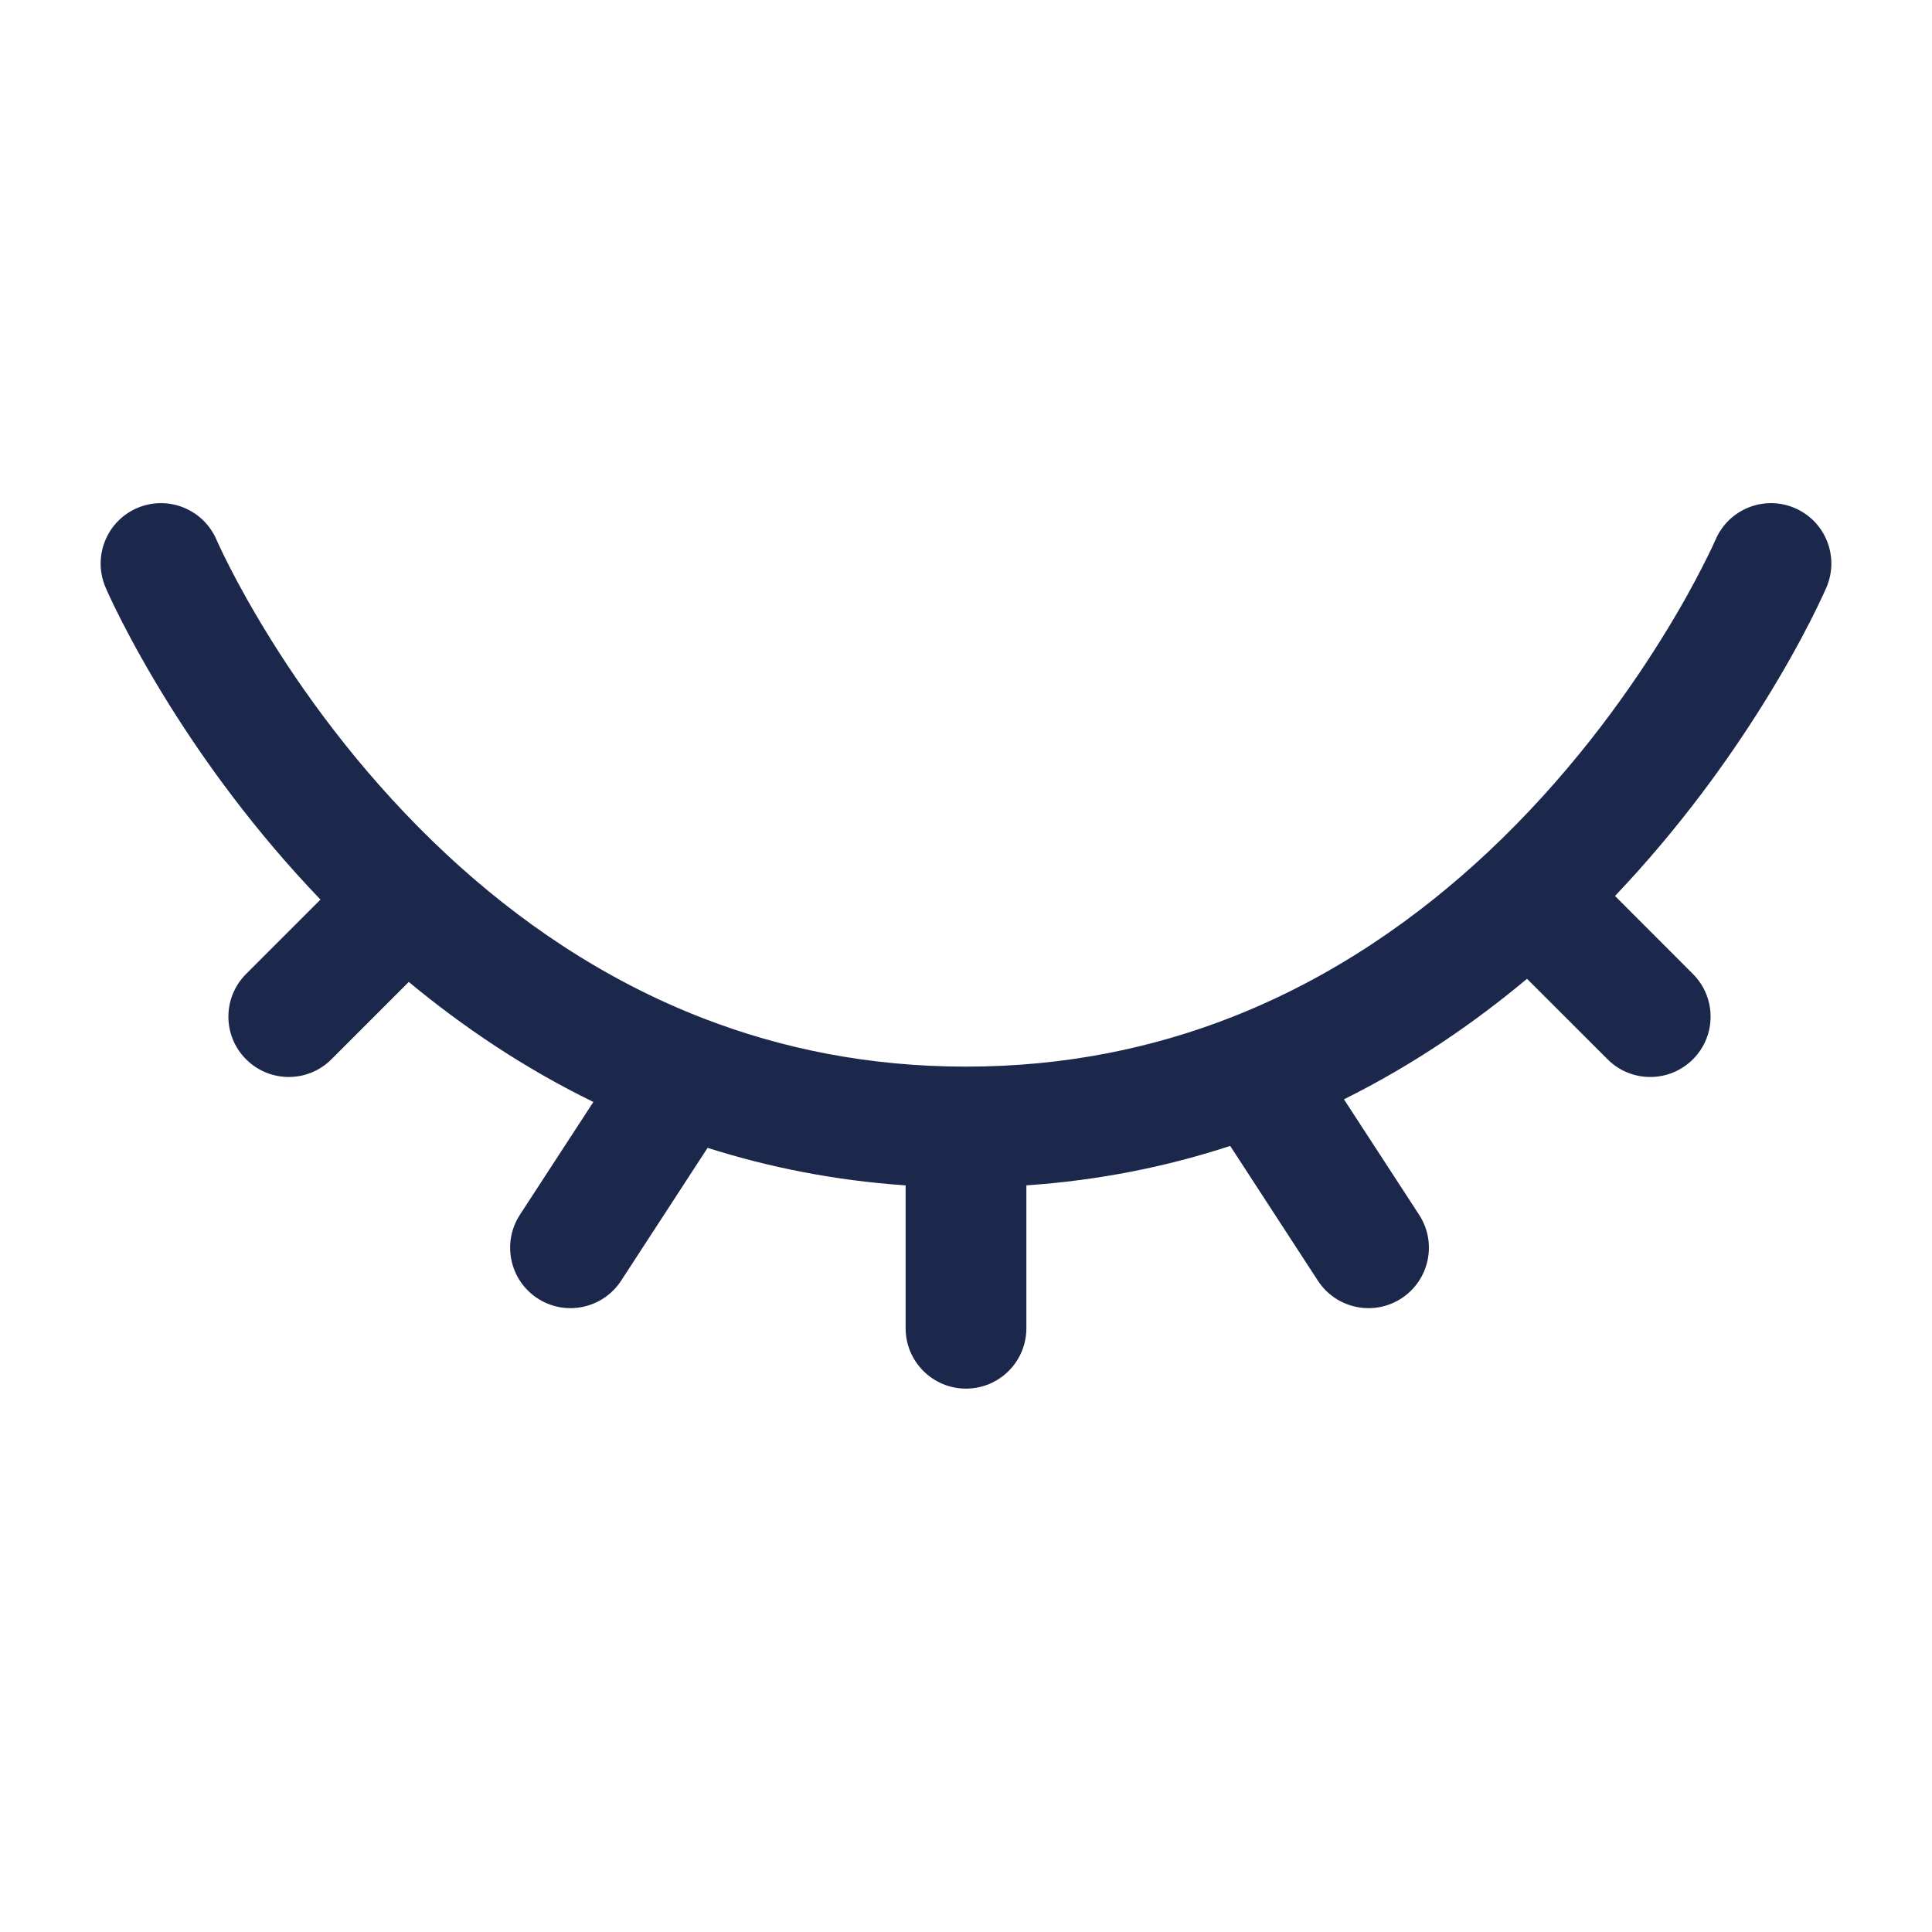
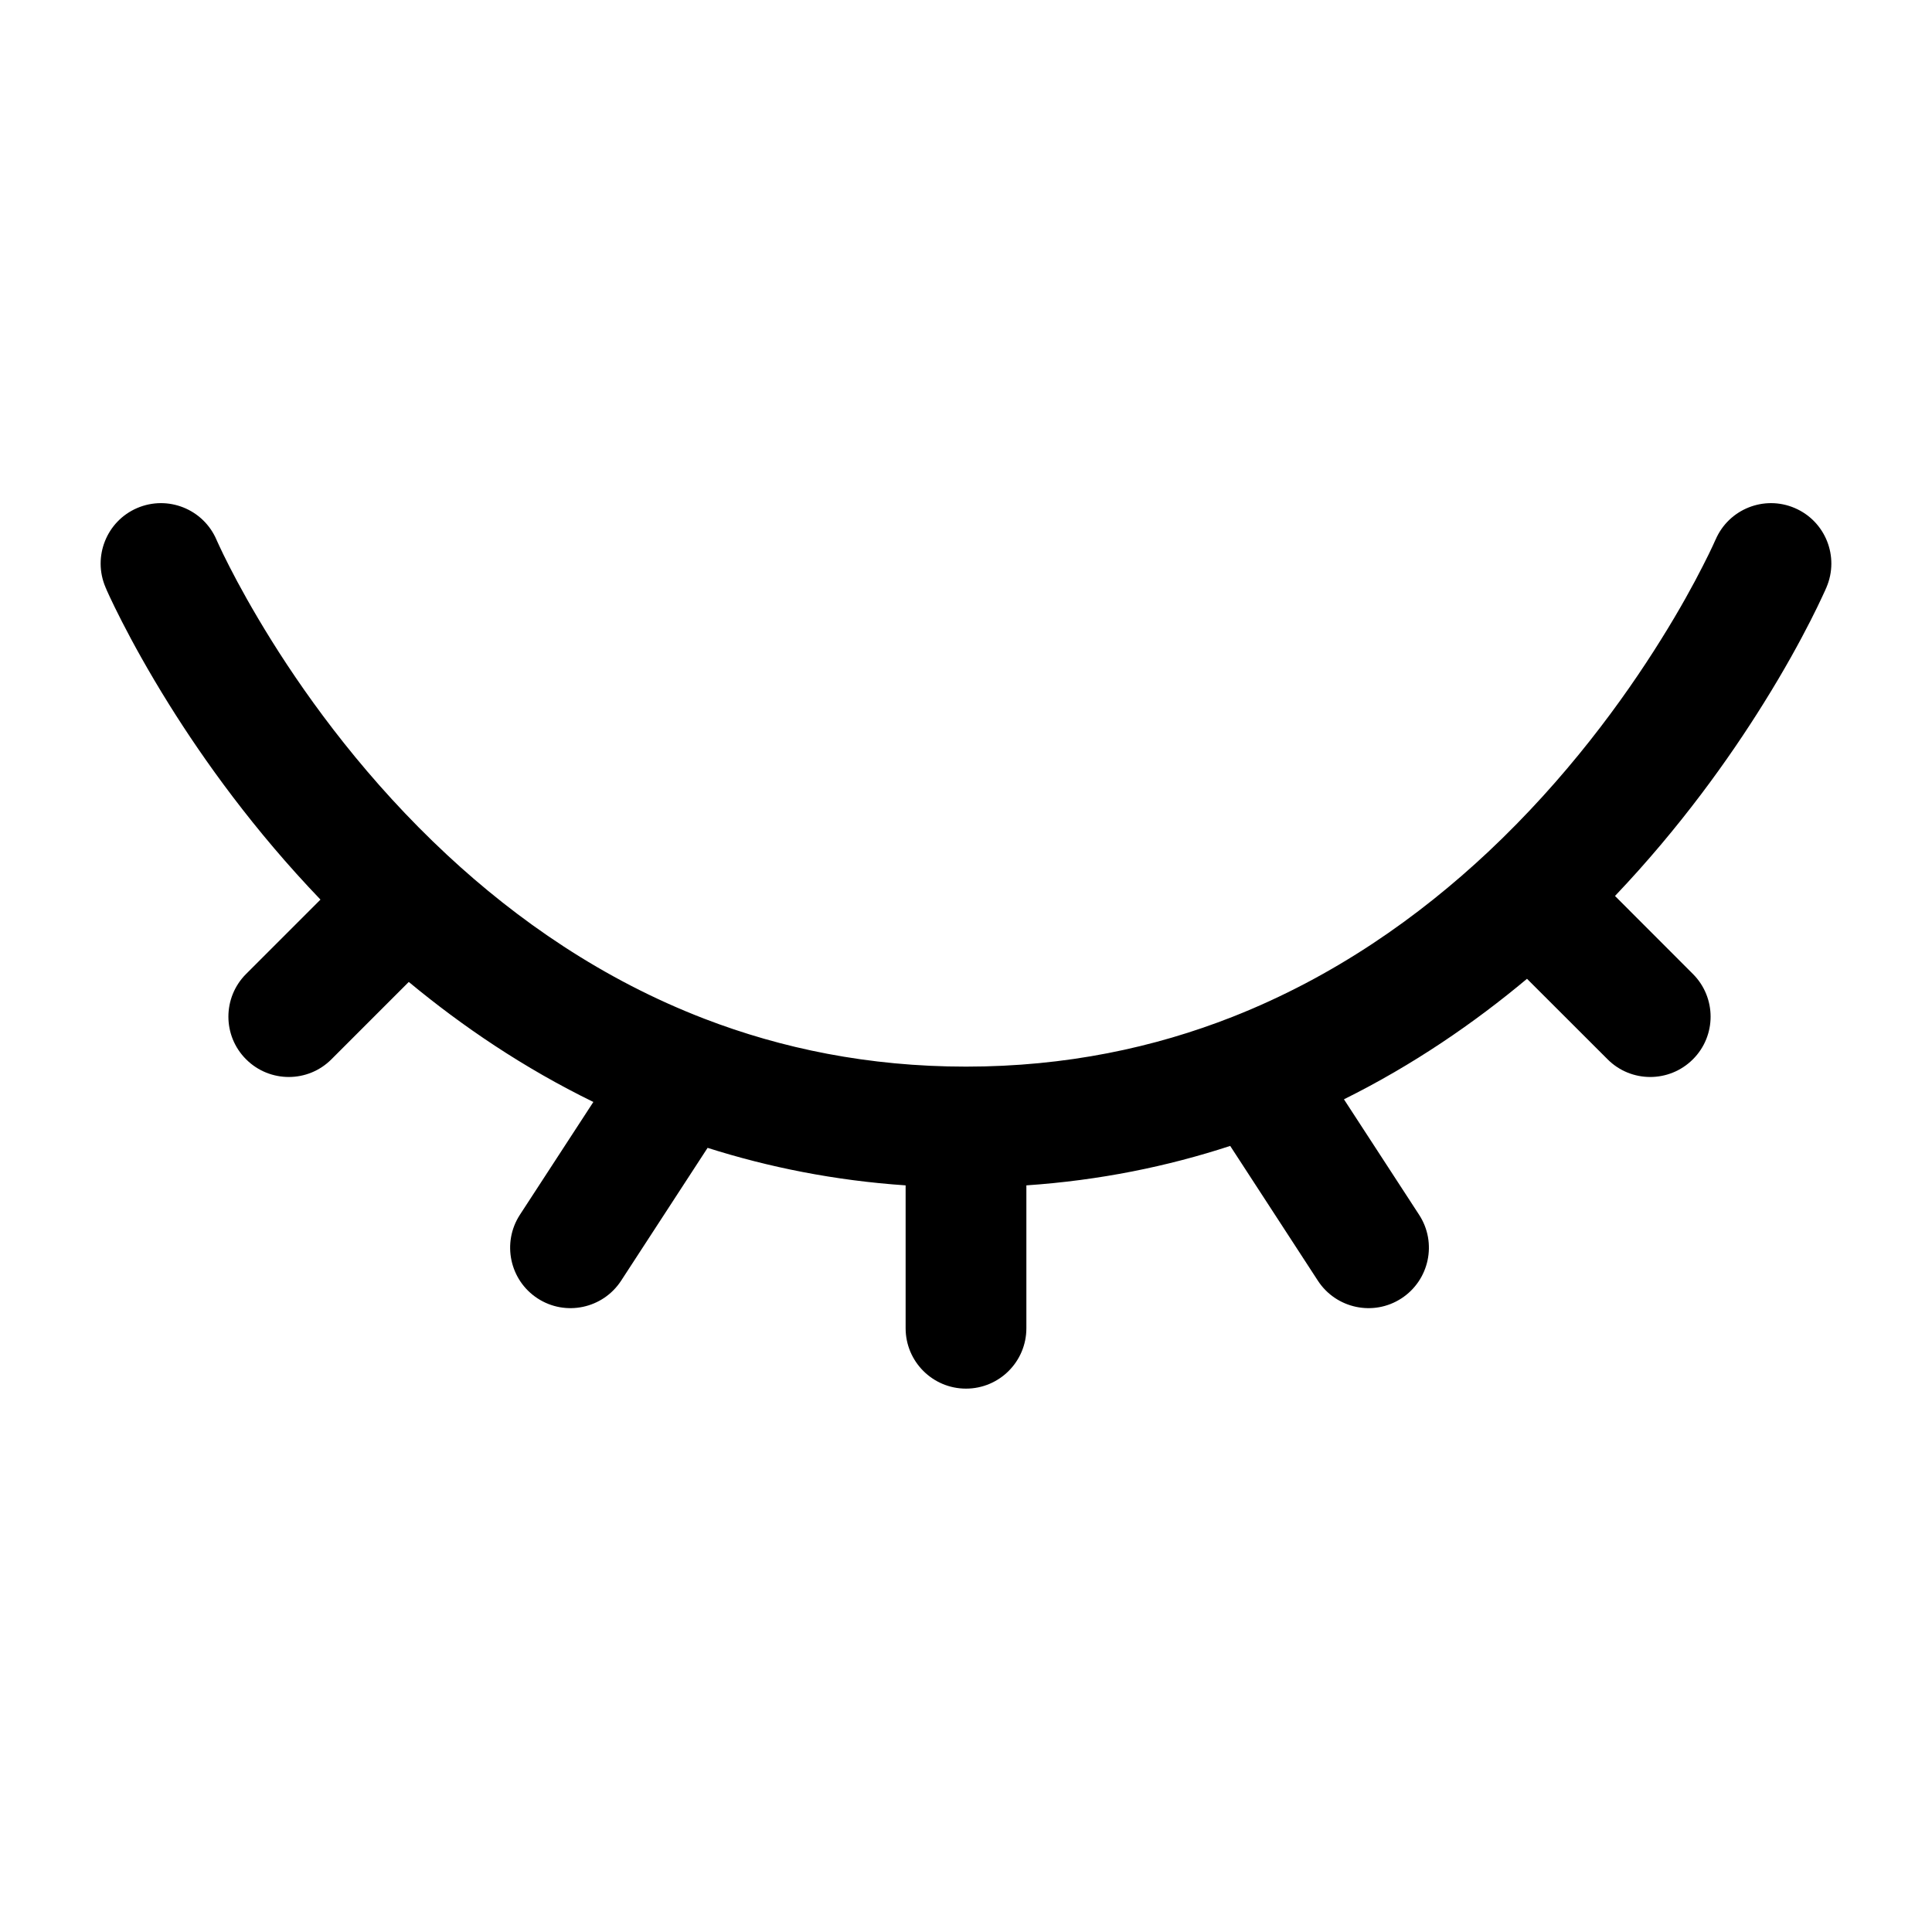
<svg xmlns="http://www.w3.org/2000/svg" width="800px" height="800px" viewBox="0 0 24 24" fill="none">
-   <path fill-rule="evenodd" clip-rule="evenodd" d="M22.295 6.311C22.676 6.474 22.852 6.915 22.689 7.296L22 7C22.689 7.296 22.689 7.295 22.689 7.296L22.689 7.297L22.688 7.3L22.684 7.307L22.674 7.331C22.665 7.351 22.652 7.38 22.635 7.415C22.602 7.487 22.553 7.588 22.489 7.714C22.36 7.967 22.168 8.321 21.908 8.737C21.483 9.42 20.872 10.278 20.062 11.13L21.03 12.099C21.323 12.392 21.323 12.867 21.03 13.159C20.737 13.452 20.262 13.452 19.97 13.159L18.969 12.159C18.309 12.711 17.553 13.23 16.695 13.656L17.629 15.091C17.855 15.438 17.756 15.903 17.409 16.129C17.062 16.355 16.597 16.256 16.371 15.909L15.282 14.235C14.503 14.49 13.659 14.663 12.75 14.725V16.5C12.75 16.914 12.414 17.25 12 17.25C11.586 17.25 11.25 16.914 11.25 16.5V14.725C10.369 14.665 9.549 14.5 8.79 14.259L7.716 15.909C7.49 16.256 7.025 16.355 6.678 16.129C6.331 15.903 6.233 15.438 6.458 15.091L7.371 13.689C6.506 13.267 5.744 12.75 5.078 12.198L4.117 13.159C3.825 13.452 3.35 13.452 3.057 13.159C2.764 12.867 2.764 12.392 3.057 12.099L3.981 11.175C3.156 10.315 2.535 9.447 2.103 8.755C1.84 8.334 1.645 7.976 1.514 7.72C1.448 7.592 1.399 7.489 1.365 7.417C1.349 7.381 1.336 7.352 1.326 7.332L1.316 7.307L1.312 7.3L1.311 7.297L1.311 7.296C1.311 7.296 1.311 7.296 2 7L1.311 7.296C1.148 6.916 1.324 6.474 1.704 6.311C2.085 6.148 2.525 6.324 2.689 6.704C2.689 6.704 2.689 6.704 2.689 6.704L2.69 6.706L2.696 6.72C2.702 6.733 2.711 6.754 2.725 6.783C2.751 6.84 2.793 6.926 2.85 7.038C2.963 7.26 3.138 7.58 3.375 7.96C3.85 8.721 4.572 9.707 5.556 10.622C6.422 11.427 7.483 12.168 8.752 12.656C9.706 13.023 10.785 13.25 12 13.25C13.242 13.25 14.342 13.013 15.312 12.631C16.574 12.134 17.628 11.388 18.487 10.582C19.456 9.672 20.167 8.695 20.635 7.943C20.869 7.569 21.041 7.252 21.152 7.033C21.209 6.923 21.249 6.838 21.276 6.781C21.289 6.753 21.298 6.732 21.304 6.719L21.31 6.706L21.311 6.705C21.311 6.705 21.311 6.705 21.311 6.705M22.295 6.311C21.915 6.148 21.474 6.324 21.311 6.705L22.295 6.311ZM2.689 6.704C2.689 6.704 2.689 6.704 2.689 6.704V6.704Z" fill="#1C274C" />
+   <path fill-rule="evenodd" clip-rule="evenodd" d="M22.295 6.311C22.676 6.474 22.852 6.915 22.689 7.296L22 7C22.689 7.296 22.689 7.295 22.689 7.296L22.689 7.297L22.688 7.3L22.684 7.307L22.674 7.331C22.665 7.351 22.652 7.38 22.635 7.415C22.602 7.487 22.553 7.588 22.489 7.714C22.36 7.967 22.168 8.321 21.908 8.737C21.483 9.42 20.872 10.278 20.062 11.13L21.03 12.099C21.323 12.392 21.323 12.867 21.03 13.159C20.737 13.452 20.262 13.452 19.97 13.159L18.969 12.159C18.309 12.711 17.553 13.23 16.695 13.656L17.629 15.091C17.855 15.438 17.756 15.903 17.409 16.129C17.062 16.355 16.597 16.256 16.371 15.909L15.282 14.235C14.503 14.49 13.659 14.663 12.75 14.725V16.5C12.75 16.914 12.414 17.25 12 17.25C11.586 17.25 11.25 16.914 11.25 16.5V14.725C10.369 14.665 9.549 14.5 8.79 14.259L7.716 15.909C7.49 16.256 7.025 16.355 6.678 16.129C6.331 15.903 6.233 15.438 6.458 15.091L7.371 13.689C6.506 13.267 5.744 12.75 5.078 12.198L4.117 13.159C3.825 13.452 3.35 13.452 3.057 13.159C2.764 12.867 2.764 12.392 3.057 12.099L3.981 11.175C3.156 10.315 2.535 9.447 2.103 8.755C1.84 8.334 1.645 7.976 1.514 7.72C1.448 7.592 1.399 7.489 1.365 7.417C1.349 7.381 1.336 7.352 1.326 7.332L1.316 7.307L1.312 7.3L1.311 7.297L1.311 7.296C1.311 7.296 1.311 7.296 2 7L1.311 7.296C1.148 6.916 1.324 6.474 1.704 6.311C2.085 6.148 2.525 6.324 2.689 6.704C2.689 6.704 2.689 6.704 2.689 6.704L2.69 6.706L2.696 6.72C2.702 6.733 2.711 6.754 2.725 6.783C2.751 6.84 2.793 6.926 2.85 7.038C2.963 7.26 3.138 7.58 3.375 7.96C3.85 8.721 4.572 9.707 5.556 10.622C6.422 11.427 7.483 12.168 8.752 12.656C9.706 13.023 10.785 13.25 12 13.25C13.242 13.25 14.342 13.013 15.312 12.631C16.574 12.134 17.628 11.388 18.487 10.582C19.456 9.672 20.167 8.695 20.635 7.943C20.869 7.569 21.041 7.252 21.152 7.033C21.209 6.923 21.249 6.838 21.276 6.781C21.289 6.753 21.298 6.732 21.304 6.719L21.31 6.706L21.311 6.705C21.311 6.705 21.311 6.705 21.311 6.705M22.295 6.311C21.915 6.148 21.474 6.324 21.311 6.705L22.295 6.311ZM2.689 6.704C2.689 6.704 2.689 6.704 2.689 6.704V6.704Z" fill="currentColor" />
</svg>
